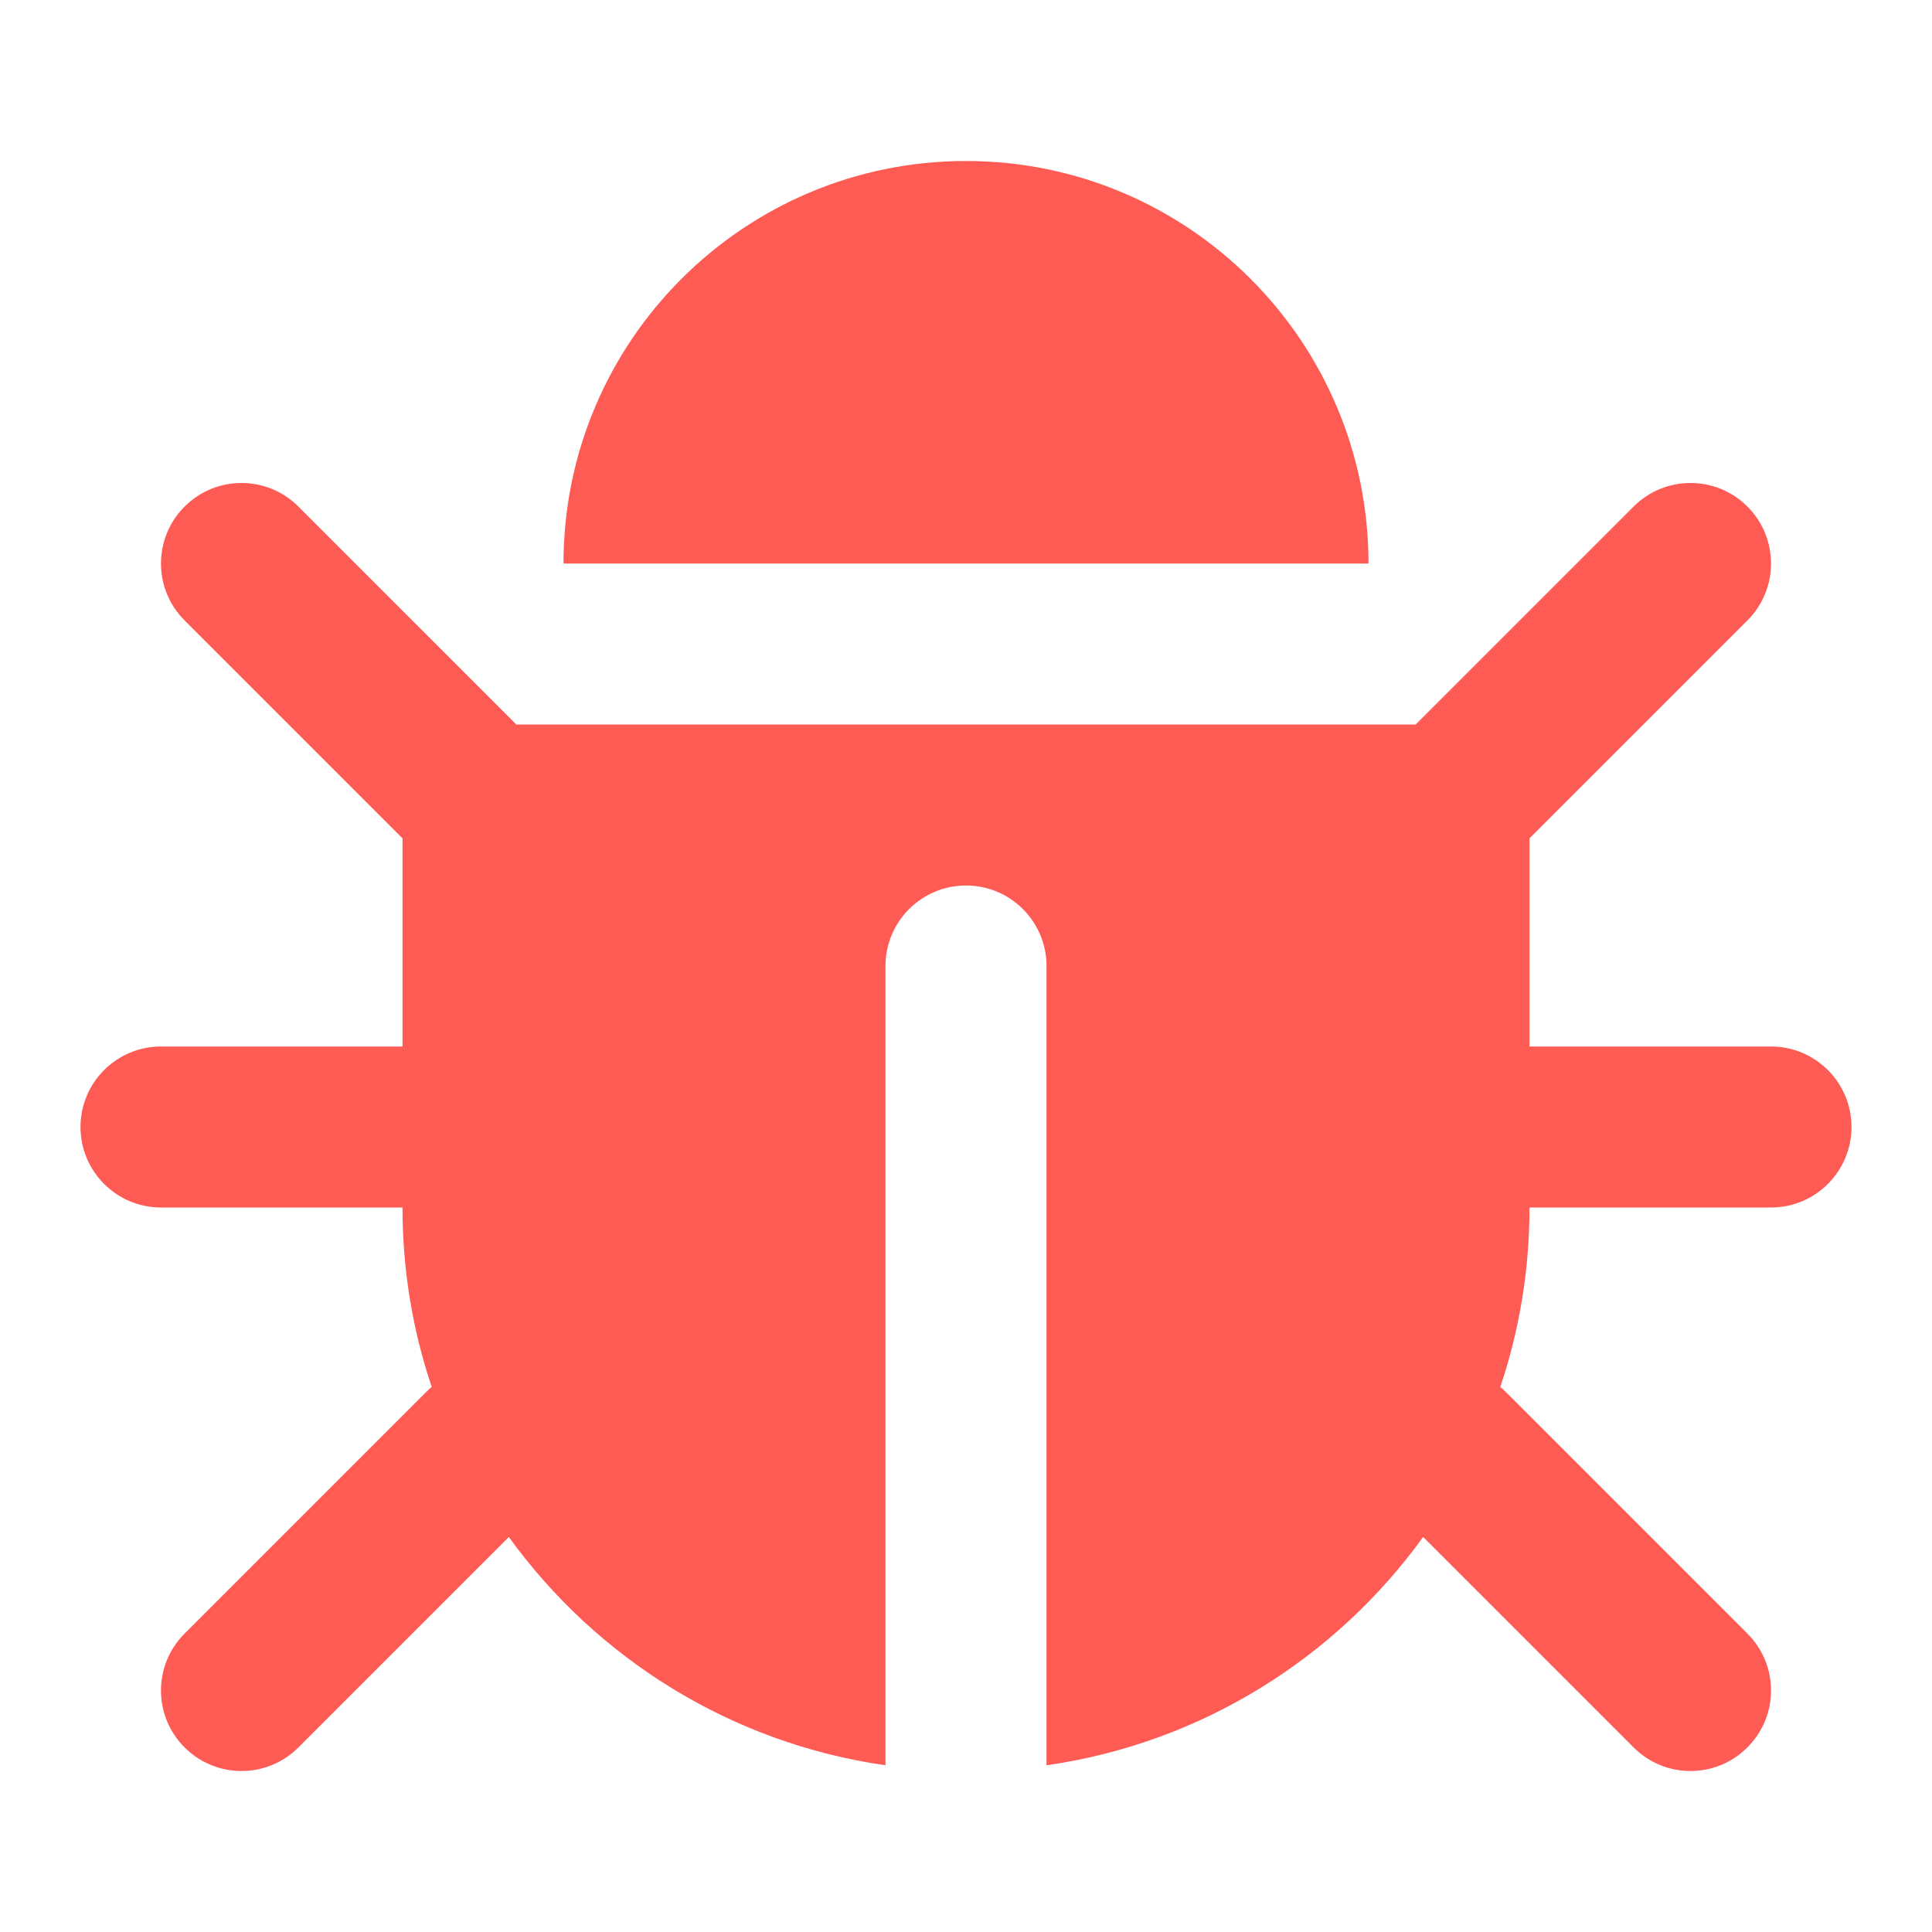
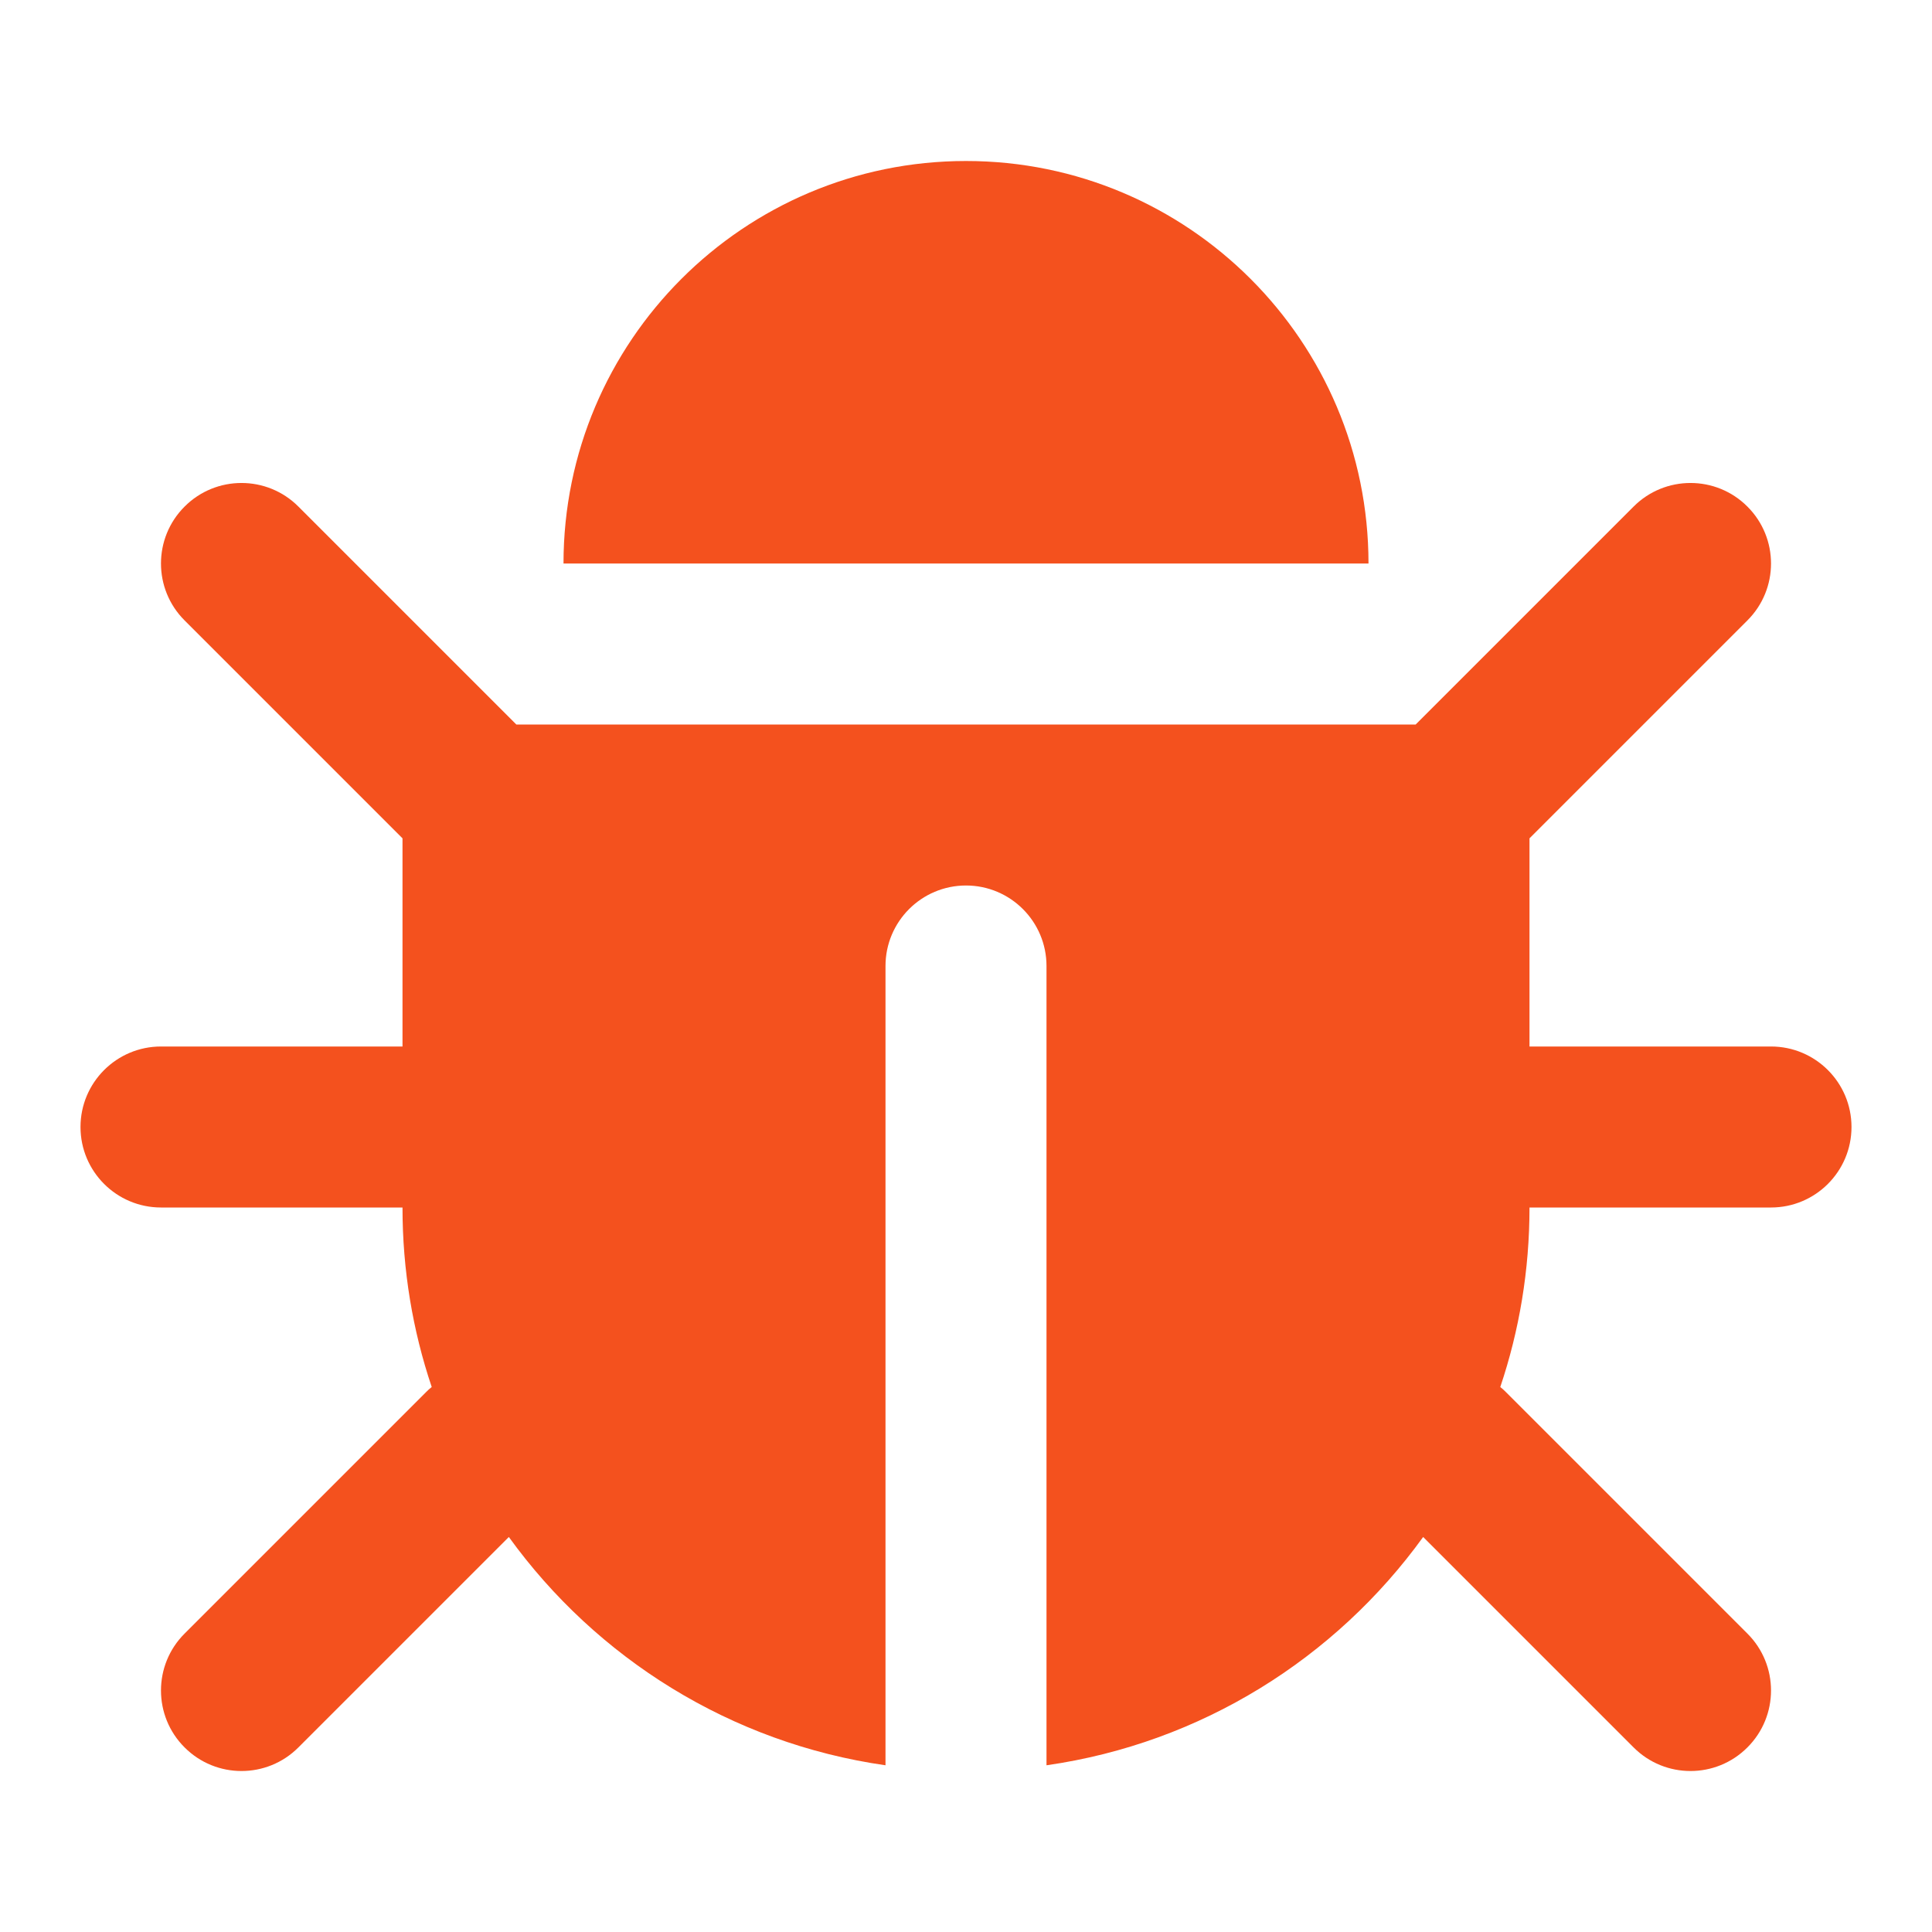
<svg xmlns="http://www.w3.org/2000/svg" width="24" height="24" viewBox="0 0 24 24" fill="none">
-   <path fill-rule="evenodd" clip-rule="evenodd" d="M12 2C9.239 2 7 4.239 7 7L17 7C17 4.239 14.761 2 12 2ZM2.293 7.707C1.902 7.317 1.902 6.683 2.293 6.293C2.683 5.902 3.317 5.902 3.707 6.293L6.414 9H17.586L20.293 6.293C20.683 5.902 21.317 5.902 21.707 6.293C22.098 6.683 22.098 7.317 21.707 7.707L19 10.414V13H22C22.552 13 23 13.448 23 14C23 14.552 22.552 15 22 15H19C19 15.78 18.873 16.529 18.637 17.23C18.661 17.249 18.685 17.27 18.707 17.293L21.707 20.293C22.098 20.683 22.098 21.317 21.707 21.707C21.317 22.098 20.683 22.098 20.293 21.707L17.679 19.093C16.592 20.598 14.922 21.654 13 21.929L13 12C13 11.448 12.552 11 12 11C11.448 11 11 11.448 11 12V21.929C9.078 21.654 7.408 20.598 6.321 19.093L3.707 21.707C3.317 22.098 2.683 22.098 2.293 21.707C1.902 21.317 1.902 20.683 2.293 20.293L5.293 17.293C5.315 17.27 5.339 17.249 5.363 17.23C5.127 16.529 5 15.78 5 15H2C1.448 15 1 14.552 1 14C1 13.448 1.448 13 2 13H5V10.414L2.293 7.707Z" fill="#FF5B55" />
+   <path fill-rule="evenodd" clip-rule="evenodd" d="M12 2C9.239 2 7 4.239 7 7L17 7C17 4.239 14.761 2 12 2ZM2.293 7.707C1.902 7.317 1.902 6.683 2.293 6.293C2.683 5.902 3.317 5.902 3.707 6.293L6.414 9H17.586L20.293 6.293C20.683 5.902 21.317 5.902 21.707 6.293C22.098 6.683 22.098 7.317 21.707 7.707L19 10.414V13H22C22.552 13 23 13.448 23 14C23 14.552 22.552 15 22 15H19C19 15.78 18.873 16.529 18.637 17.23C18.661 17.249 18.685 17.27 18.707 17.293L21.707 20.293C22.098 20.683 22.098 21.317 21.707 21.707C21.317 22.098 20.683 22.098 20.293 21.707L17.679 19.093C16.592 20.598 14.922 21.654 13 21.929L13 12C13 11.448 12.552 11 12 11C11.448 11 11 11.448 11 12V21.929C9.078 21.654 7.408 20.598 6.321 19.093L3.707 21.707C3.317 22.098 2.683 22.098 2.293 21.707C1.902 21.317 1.902 20.683 2.293 20.293L5.293 17.293C5.315 17.27 5.339 17.249 5.363 17.23C5.127 16.529 5 15.78 5 15H2C1.448 15 1 14.552 1 14C1 13.448 1.448 13 2 13H5V10.414L2.293 7.707Z" fill="#F4511E" />
</svg>
